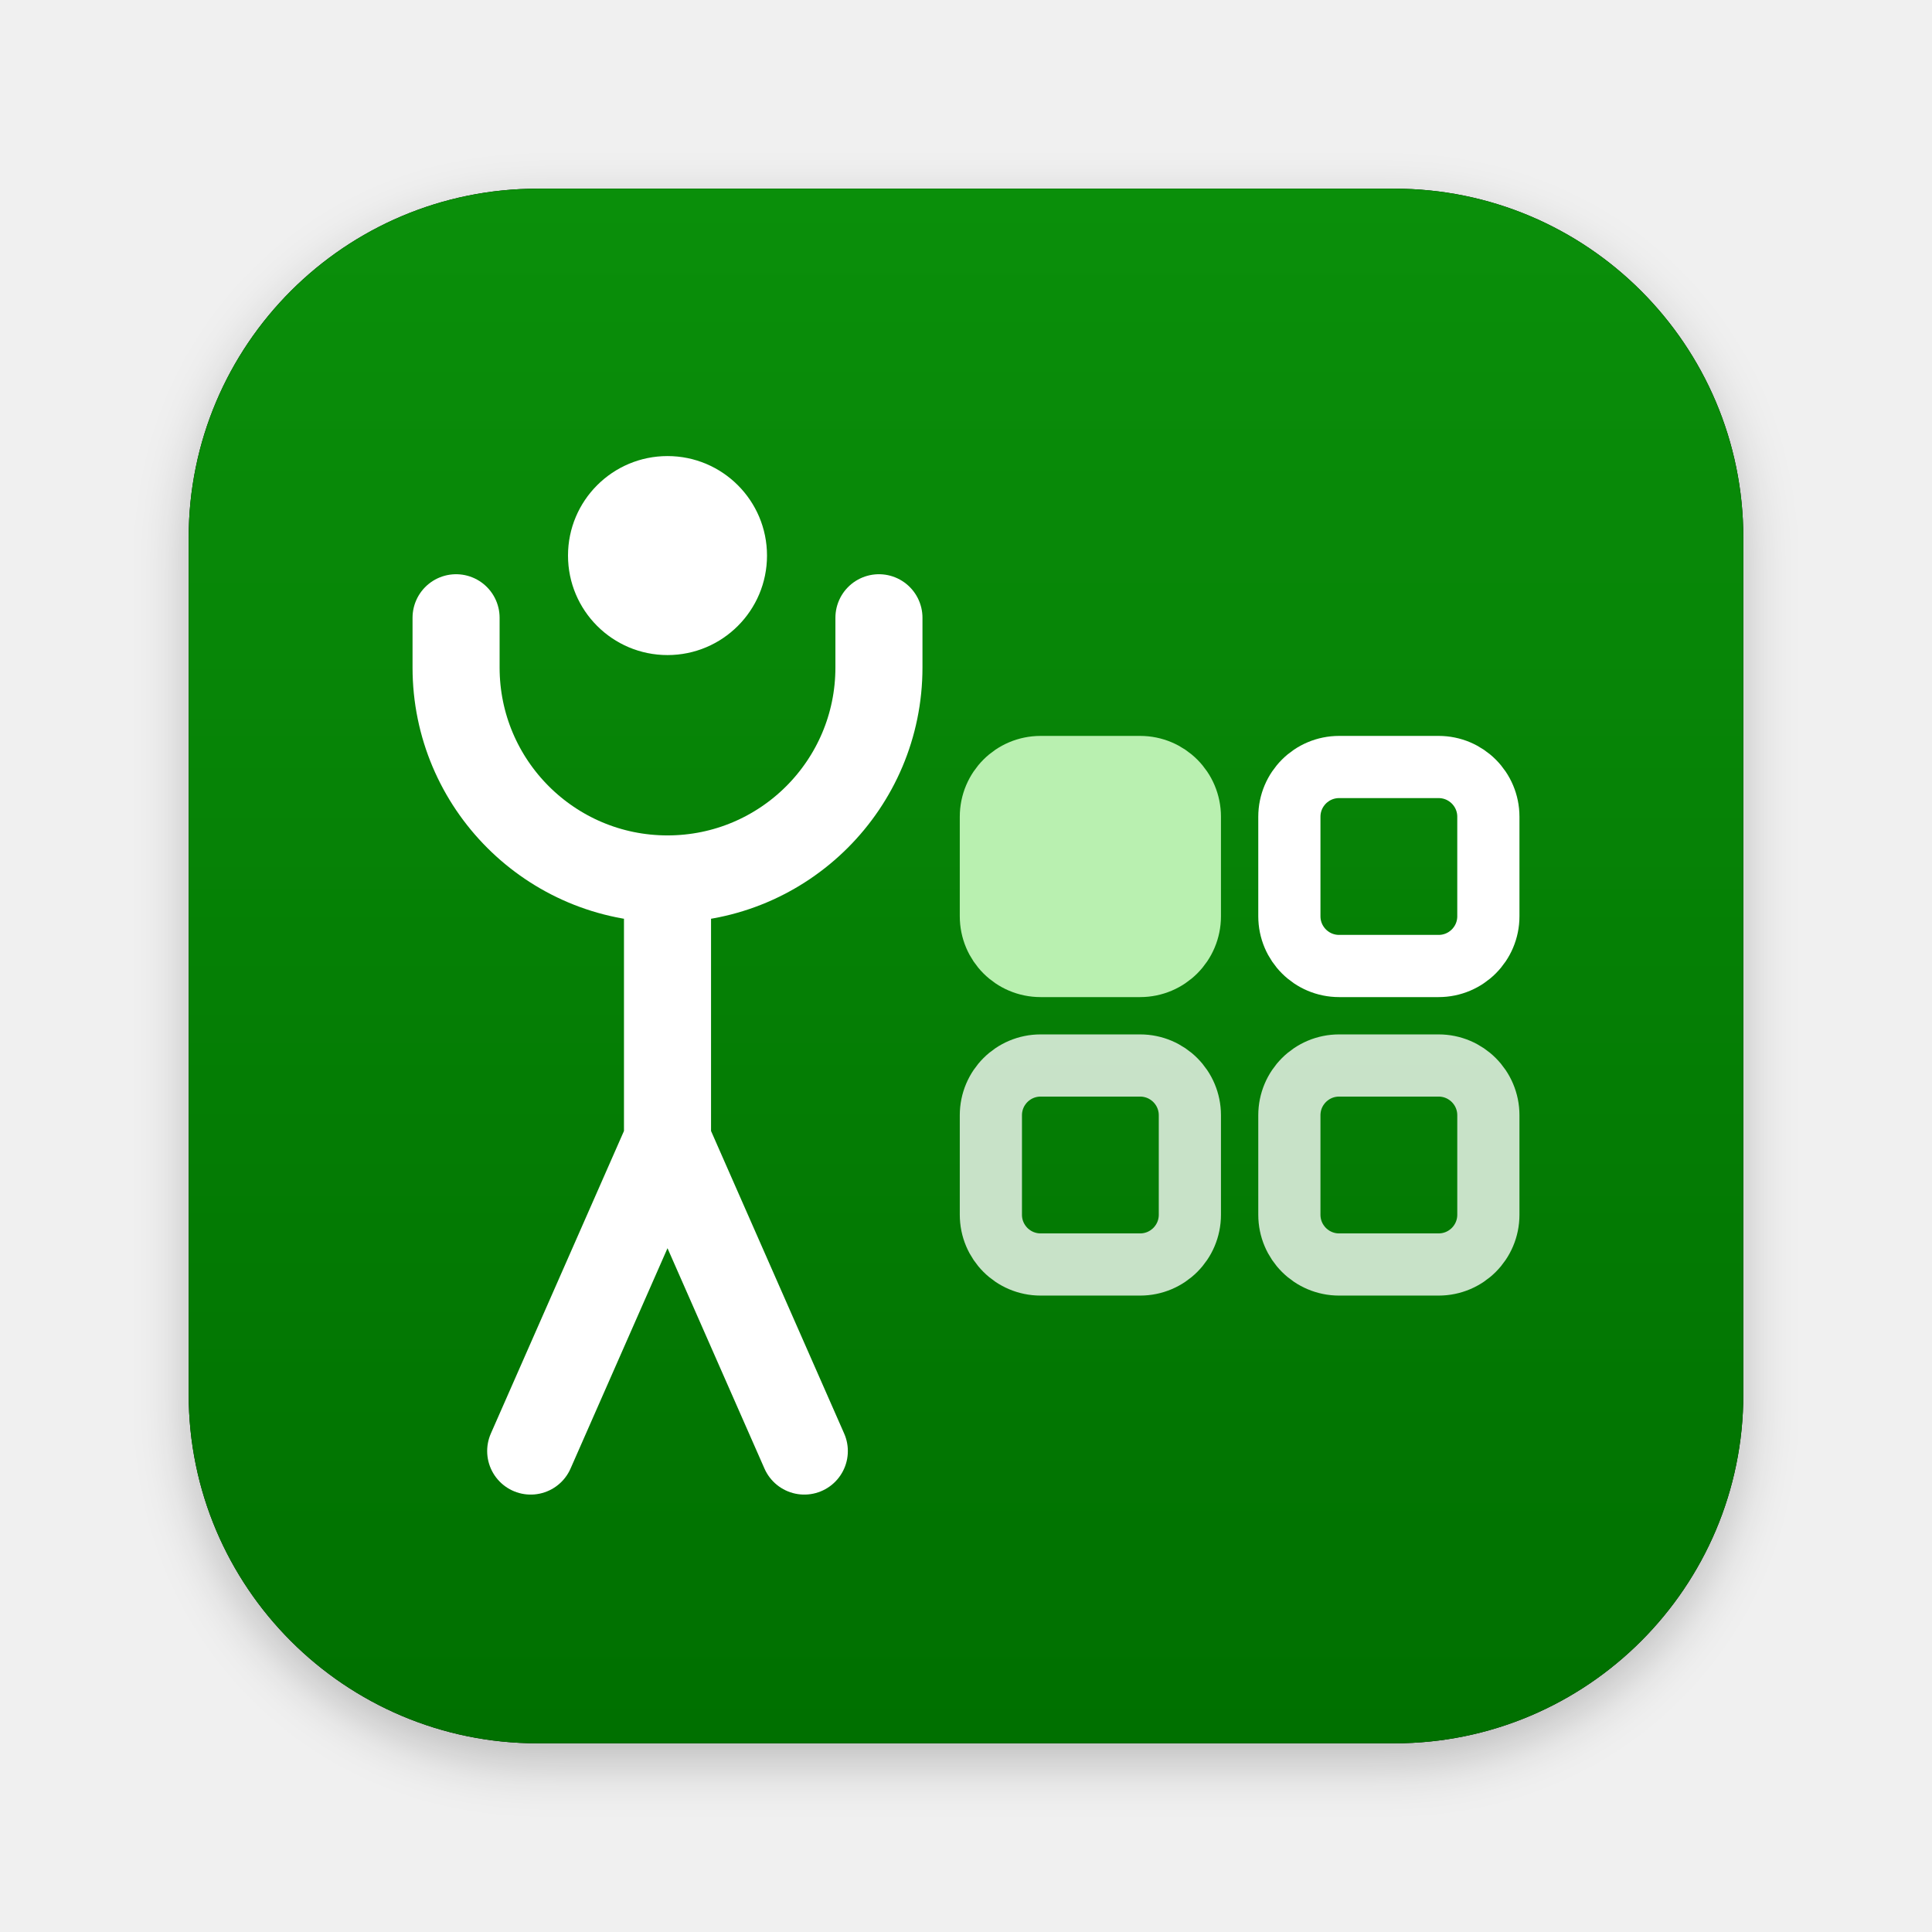
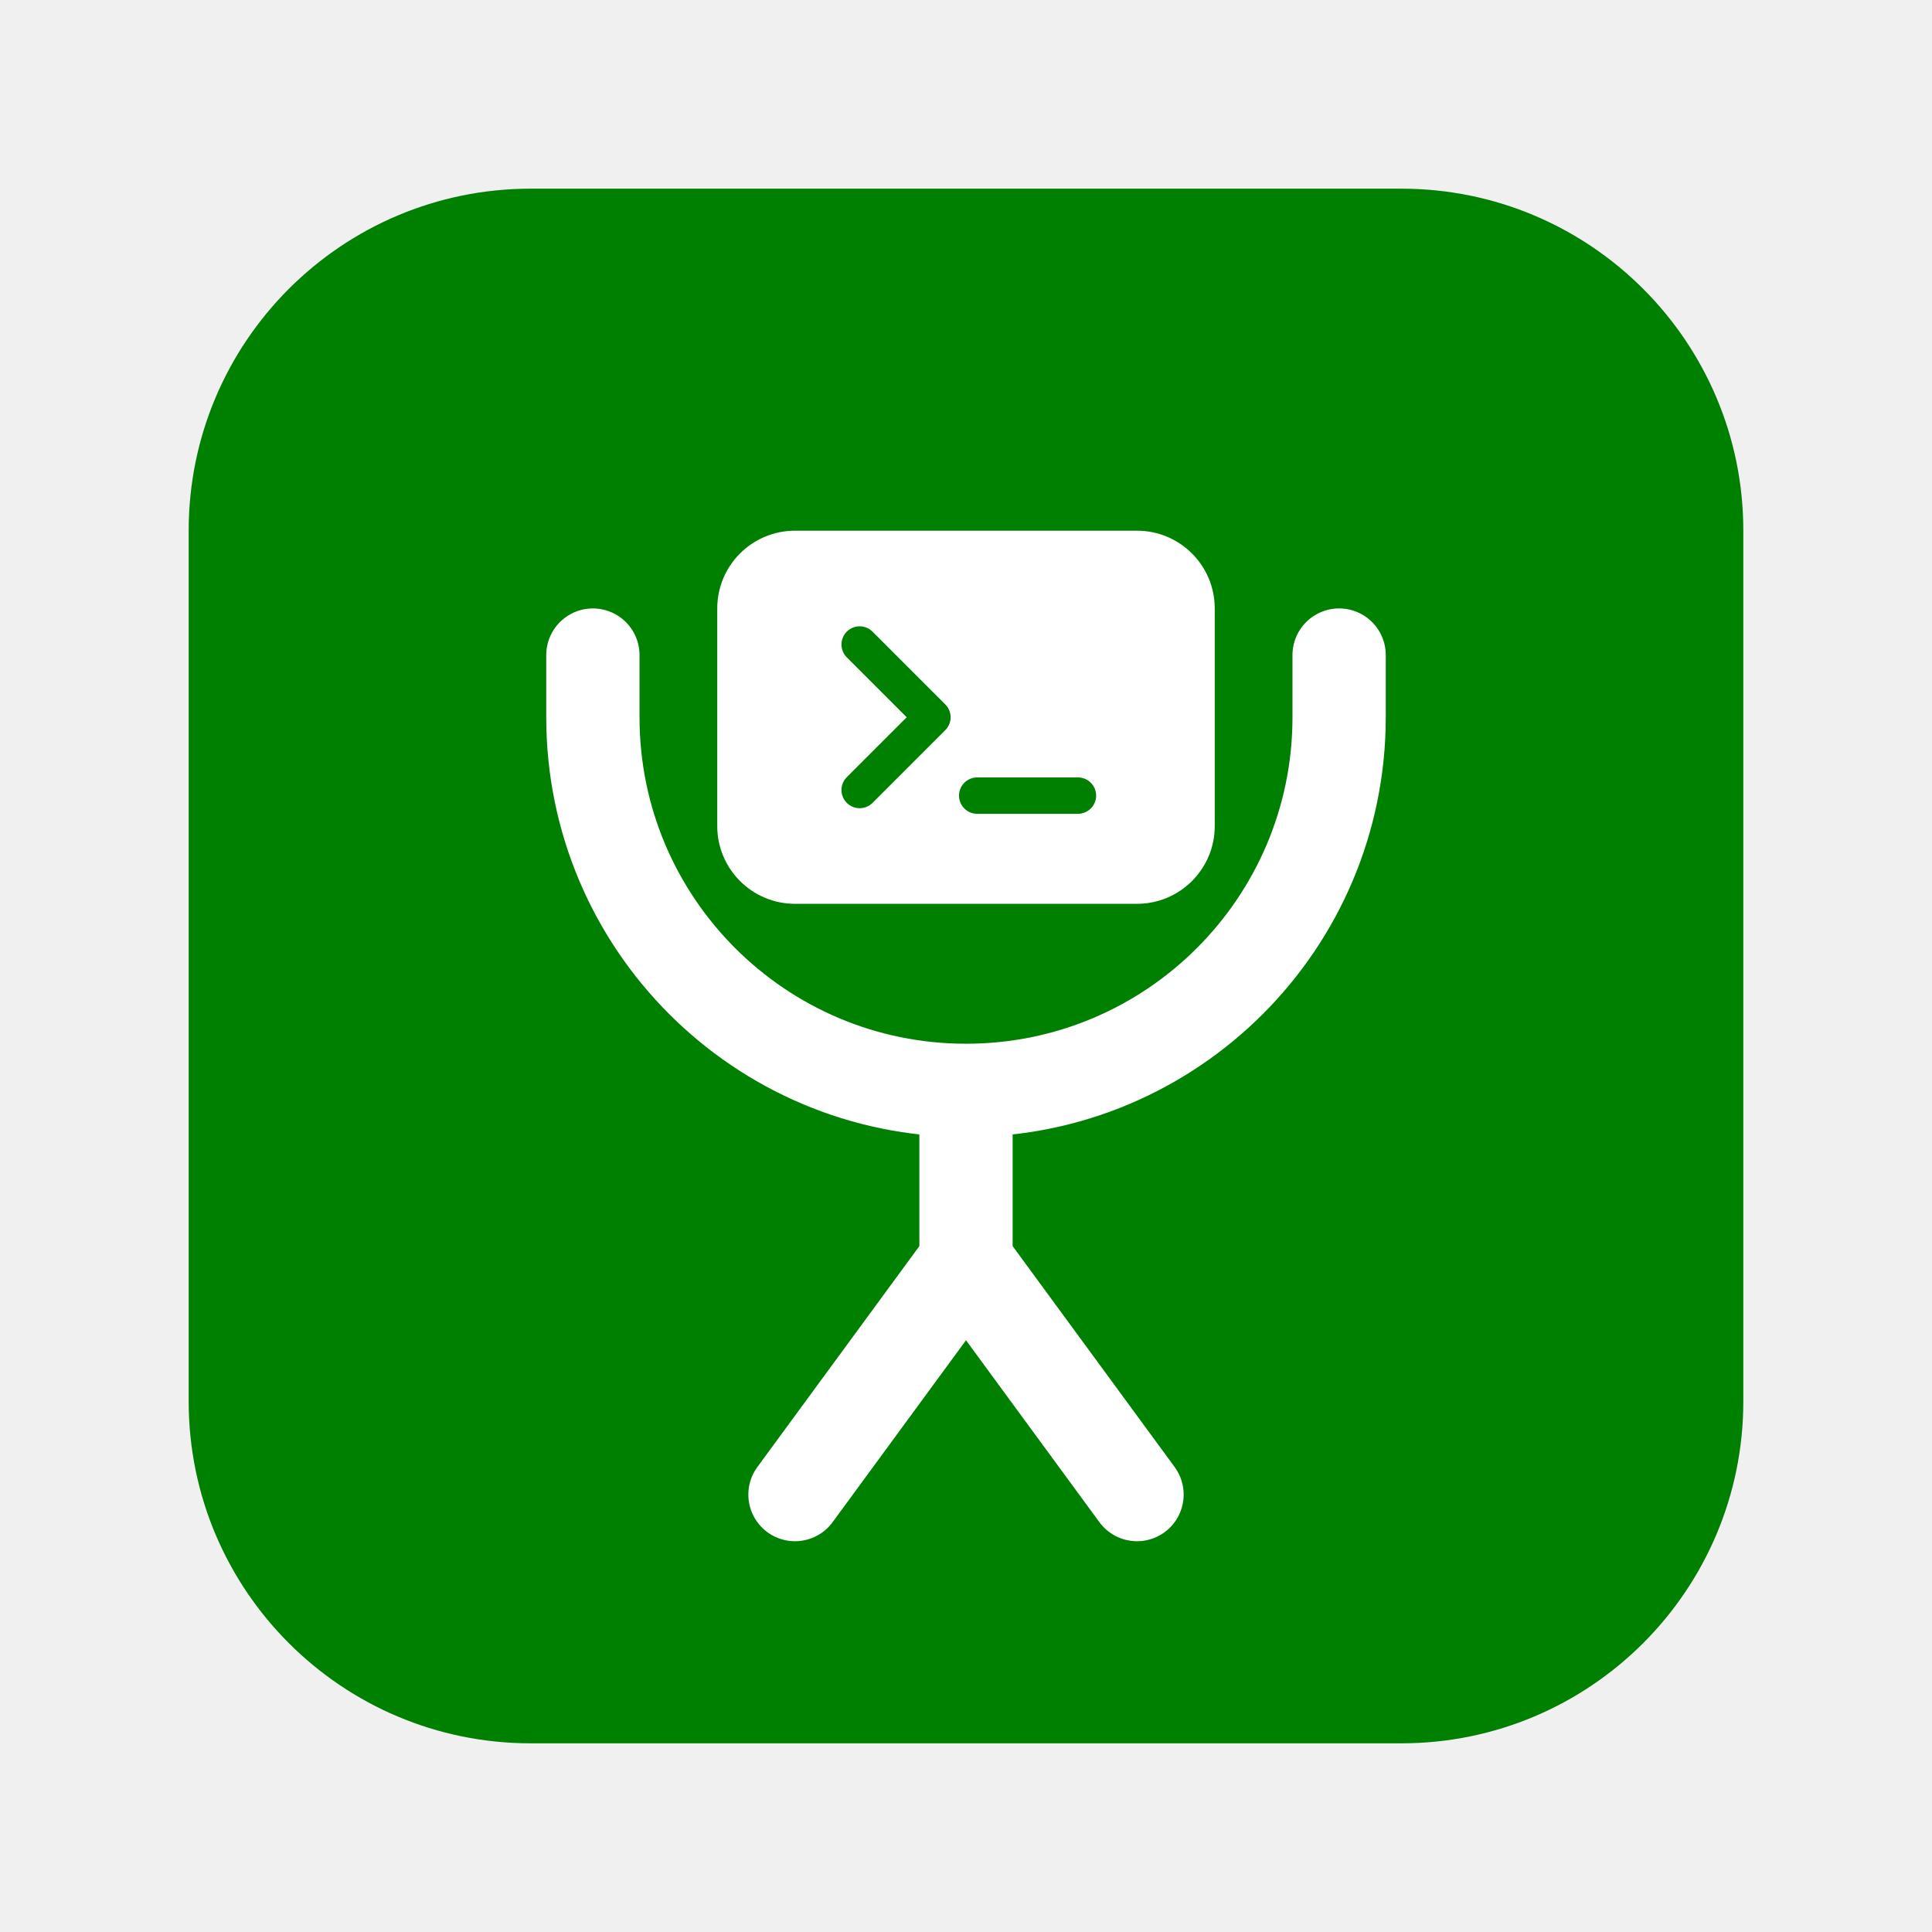
- <svg xmlns="http://www.w3.org/2000/svg" viewBox="0 0 1024 1024" role="img" aria-label="Glyph Rig">
-   <defs>
-     <linearGradient id="g" x1="0" y1="0" x2="0" y2="1">
-       <stop offset="0" stop-color="#0a8f0a" />
-       <stop offset="1" stop-color="#007000" />
-     </linearGradient>
-     <filter id="s" x="-10%" y="-10%" width="120%" height="125%">
-       <feDropShadow dx="0" dy="10" stdDeviation="14" flood-color="#000" flood-opacity=".22" />
-     </filter>
-   </defs>
-   <rect x="100" y="100" width="824" height="824" rx="185" filter="url(#s)" />
-   <rect x="100" y="100" width="824" height="824" rx="185" fill="url(#g)" />
-   <g transform="translate(182.4 182.4) scale(6.592)">
-     <g fill="none" stroke="#fff" stroke-linecap="round" stroke-linejoin="round">
-       <circle cx="26" cy="17" r="8" fill="#fff" stroke="none" />
-       <path d="M9 22v4a17 17 0 0 0 34 0v-4M26 43v21M26 64 15 89M26 64l11 25" stroke-width="7" />
-       <rect x="52" y="34" width="16" height="16" rx="4" fill="#b9f0b0" stroke="#b9f0b0" stroke-width="5" />
-       <rect x="76" y="34" width="16" height="16" rx="4" stroke-width="5" />
-       <rect x="52" y="58" width="16" height="16" rx="4" stroke-width="5" stroke-opacity=".78" />
-       <rect x="76" y="58" width="16" height="16" rx="4" stroke-width="5" stroke-opacity=".78" />
-     </g>
-   </g>
+ <svg xmlns="http://www.w3.org/2000/svg" role="img" aria-label="Glyph Rig" viewBox="-12.136 -12.136 124.272 124.272">
+   <rect width="100" height="100" rx="22" fill="#008000" />
+   <rect x="34" y="22" width="32" height="24" rx="5" fill="#fff" />
+   <path d="M43.16 29.32l4.68 4.68l-4.68 4.68M50.72 39.04h6.48" fill="none" stroke="#008000" stroke-width="2.34" stroke-linecap="round" stroke-linejoin="round" />
+   <path d="M26 30v4a24 24 0 0 0 48 0v-4M50 58v11M50 69L39 84M50 69L61 84" fill="none" stroke="#fff" stroke-width="6" stroke-linecap="round" stroke-linejoin="round" />
</svg>
